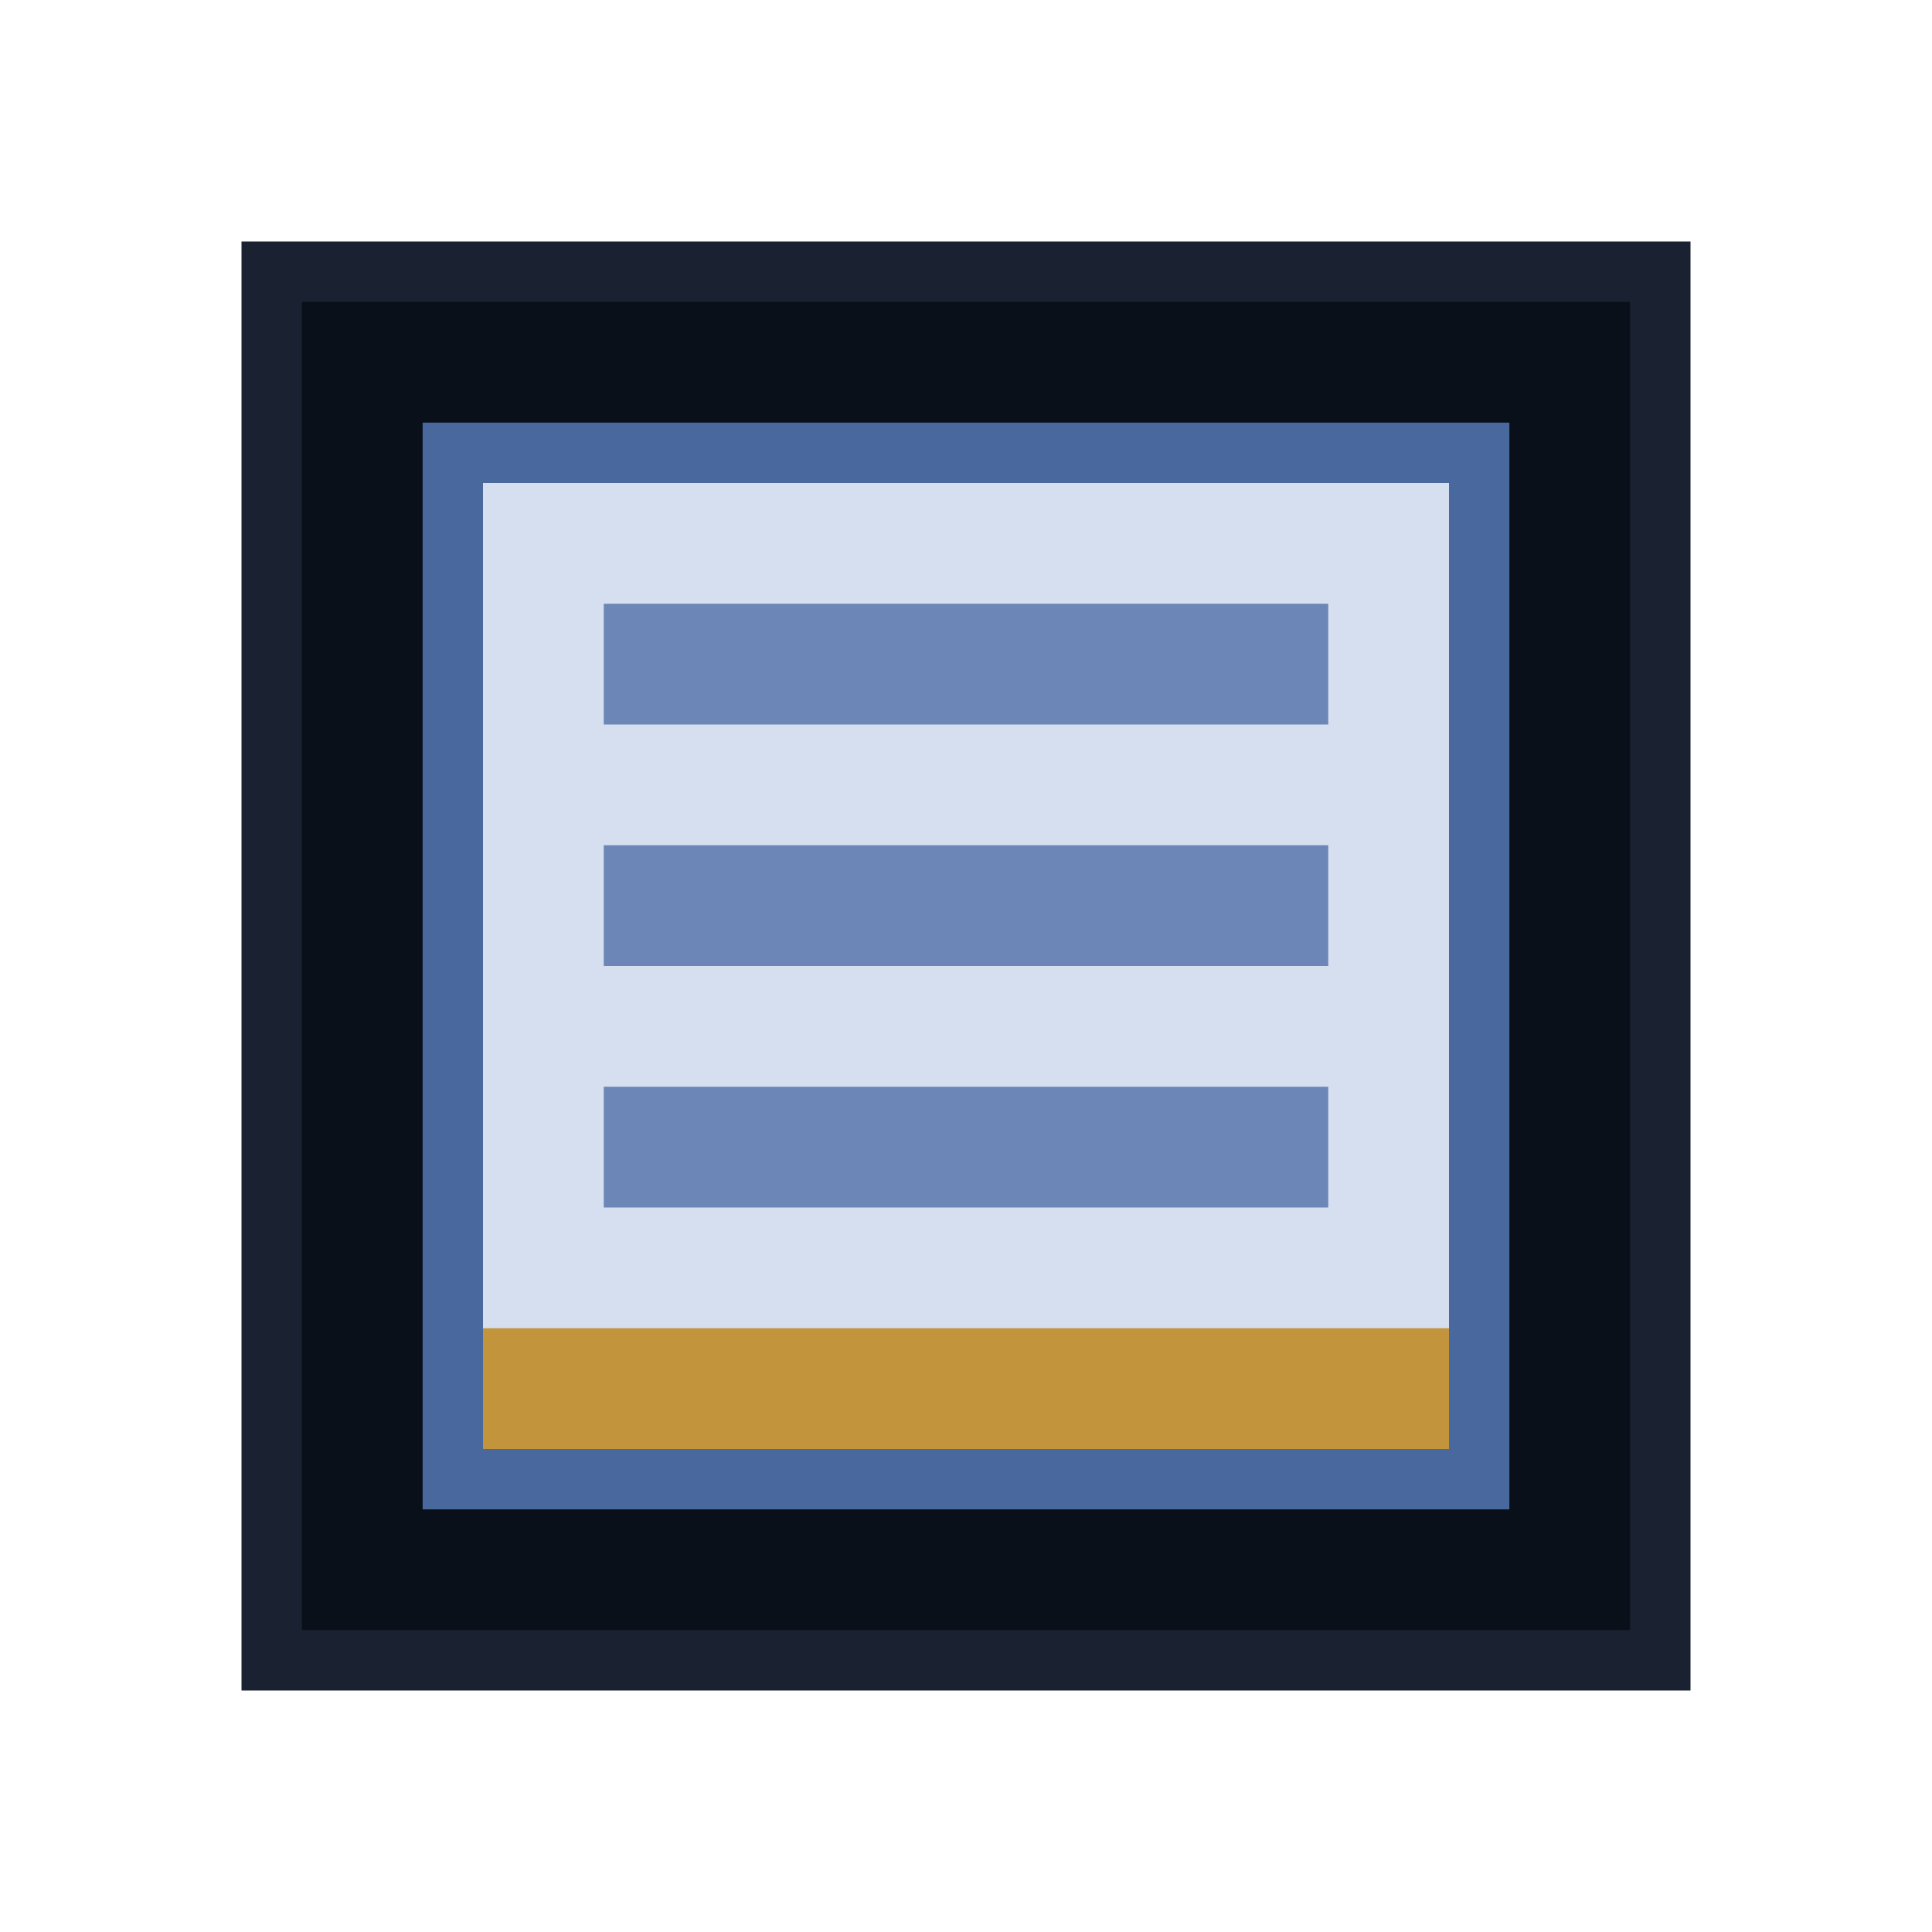
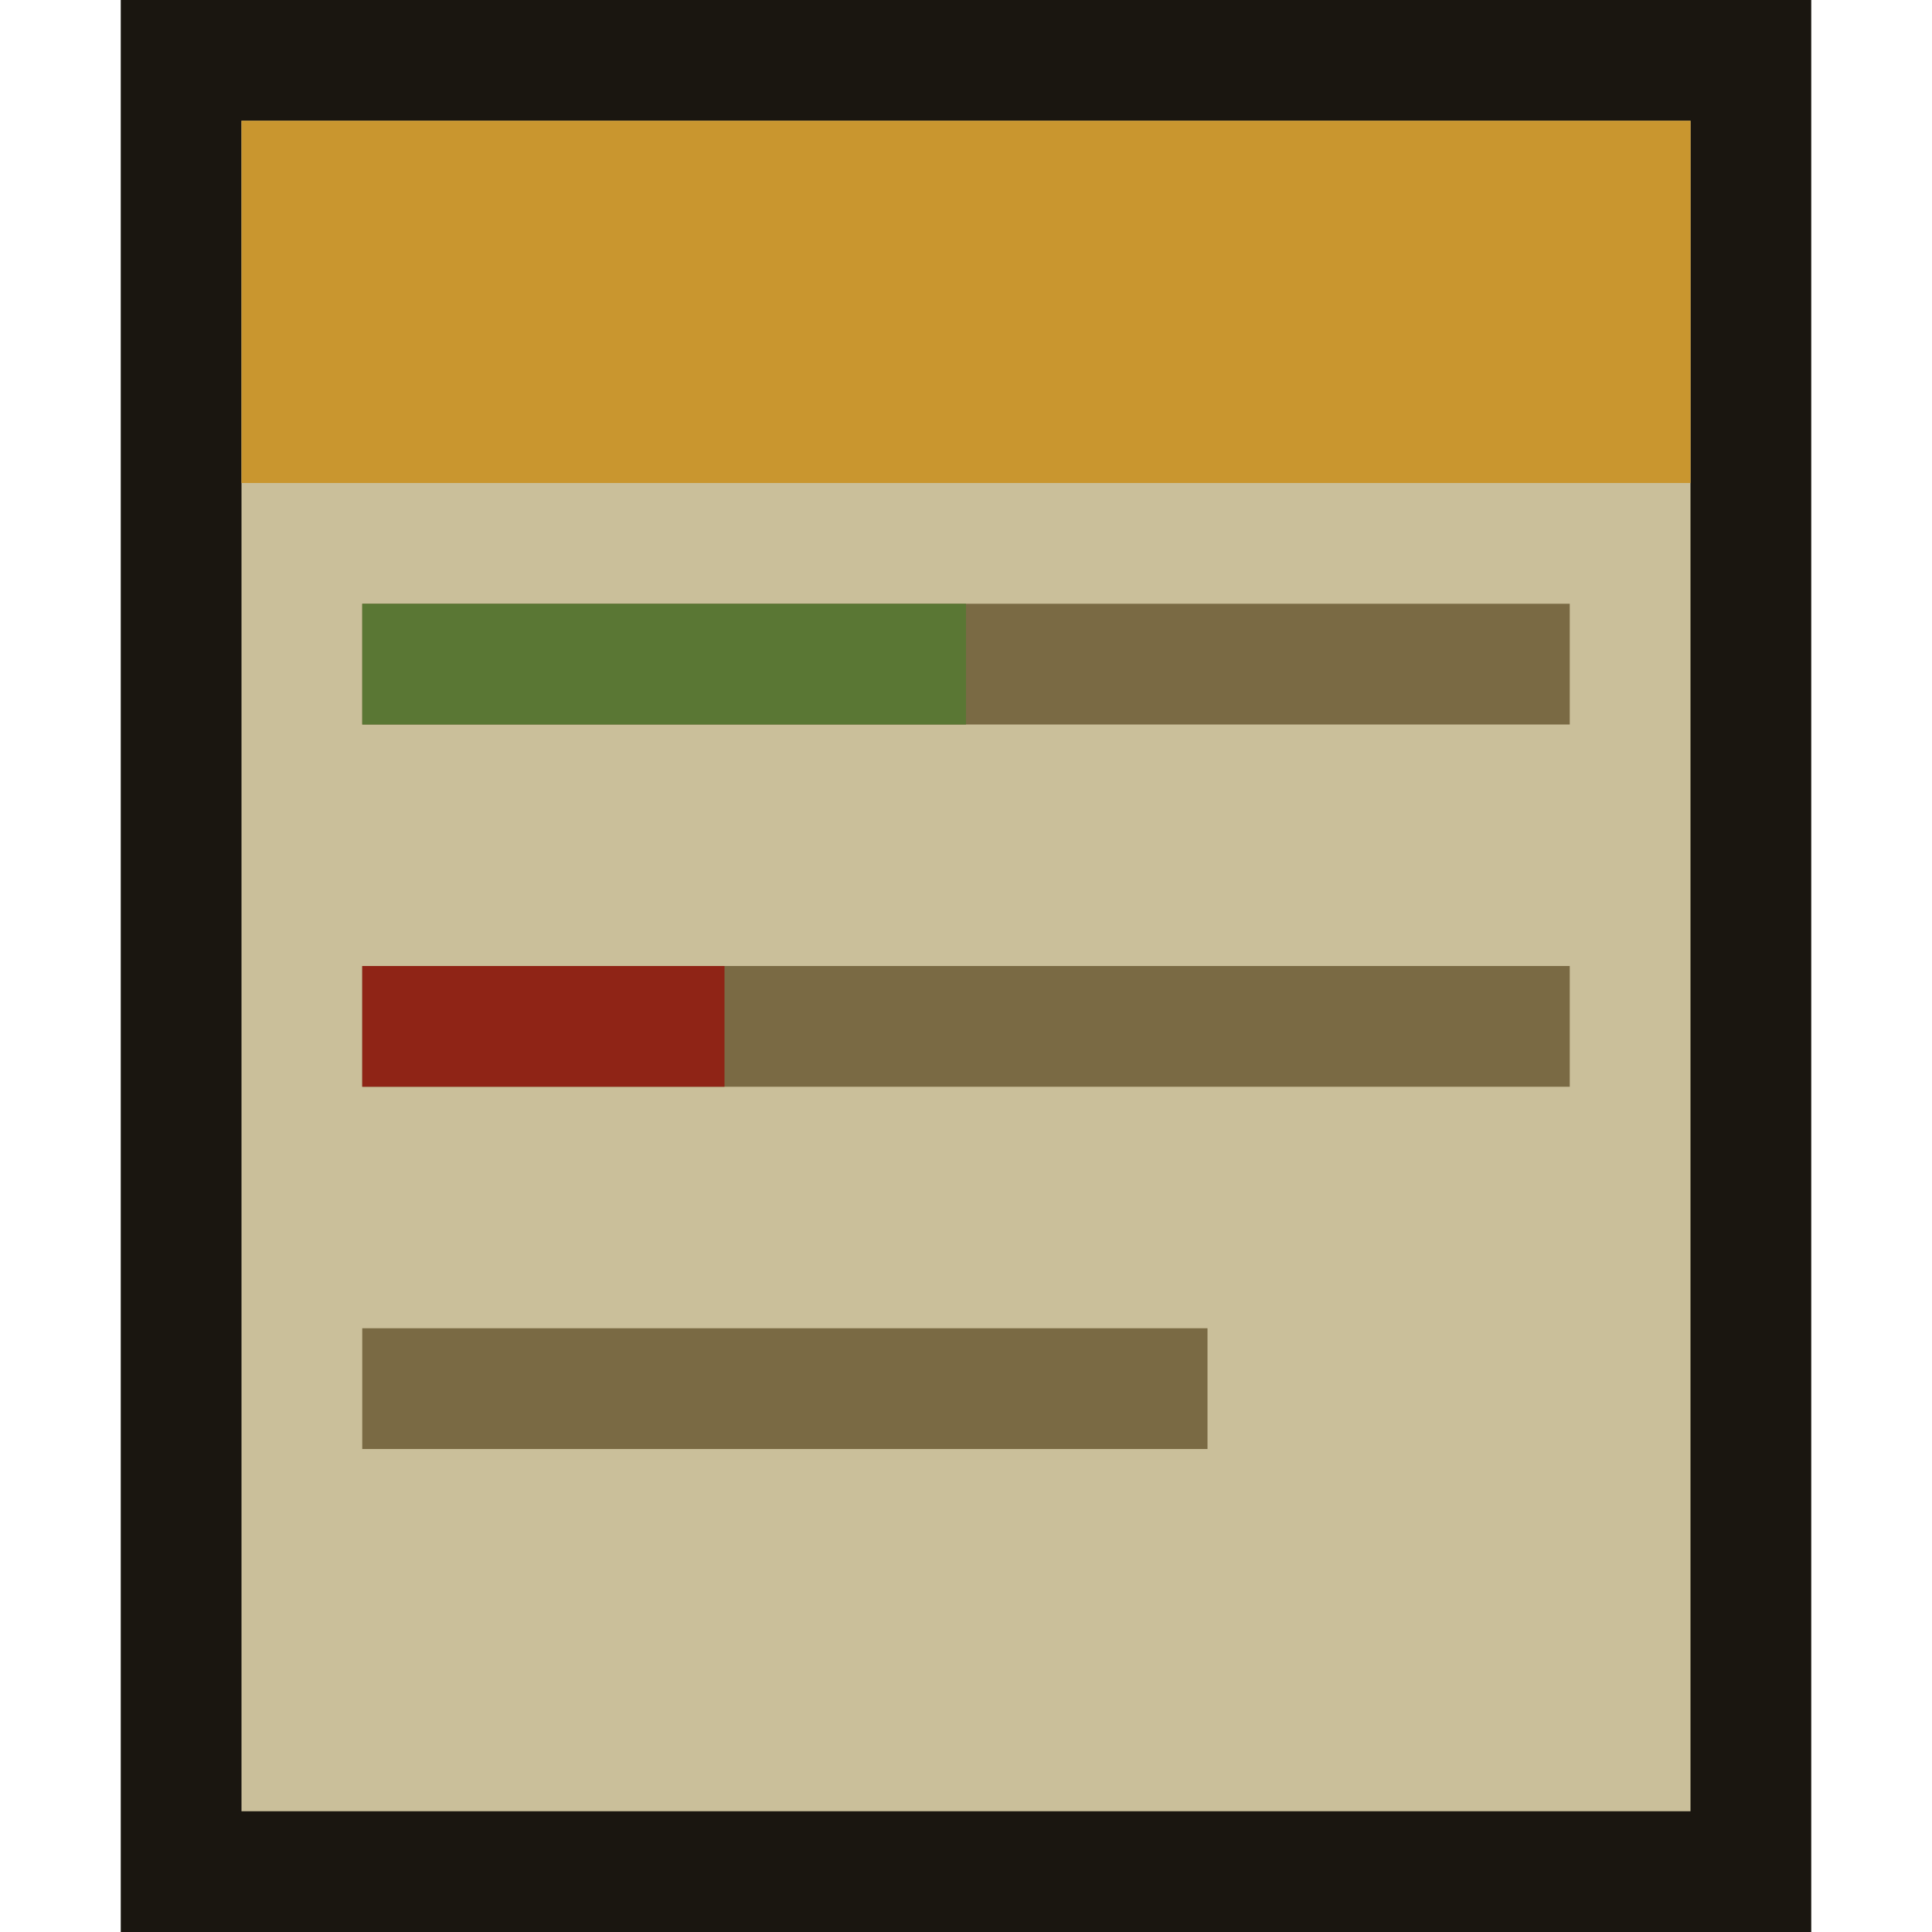
<svg xmlns="http://www.w3.org/2000/svg" viewBox="0 0 16 16">
-   <path d="M2 2H14V14H2Z" fill="#1a2130" />
-   <path d="M3 3H13V13H3Z" fill="#49689d" />
-   <path d="M4 4H12V12H4Z" fill="#d5dfef" />
-   <path d="M5 5H11V6H5ZM5 7H11V8H5ZM5 9H11V10H5" fill="#6c87b7" />
-   <path d="M4 11H12V12H4Z" fill="#c2943c" />
-   <path d="M3 3H13V13H3Z" fill="none" stroke="#09101a" stroke-width="1" />
+   <path d="M1 0H15V16H1Z" fill="#1a1610" />
+   <path d="M2 1H14V15H2Z" fill="#cabf9a" />
+   <path d="M2 1H14V4H2Z" fill="#c9962f" />
+   <path d="M3 5H13V6H3ZM3 8H13V9H3ZM3 11H10V12H3Z" fill="#7a6a44" />
+   <path d="M3 5H8V6H3Z" fill="#5a7734" />
+   <path d="M3 8H6V9H3Z" fill="#8f2416" />
</svg>
